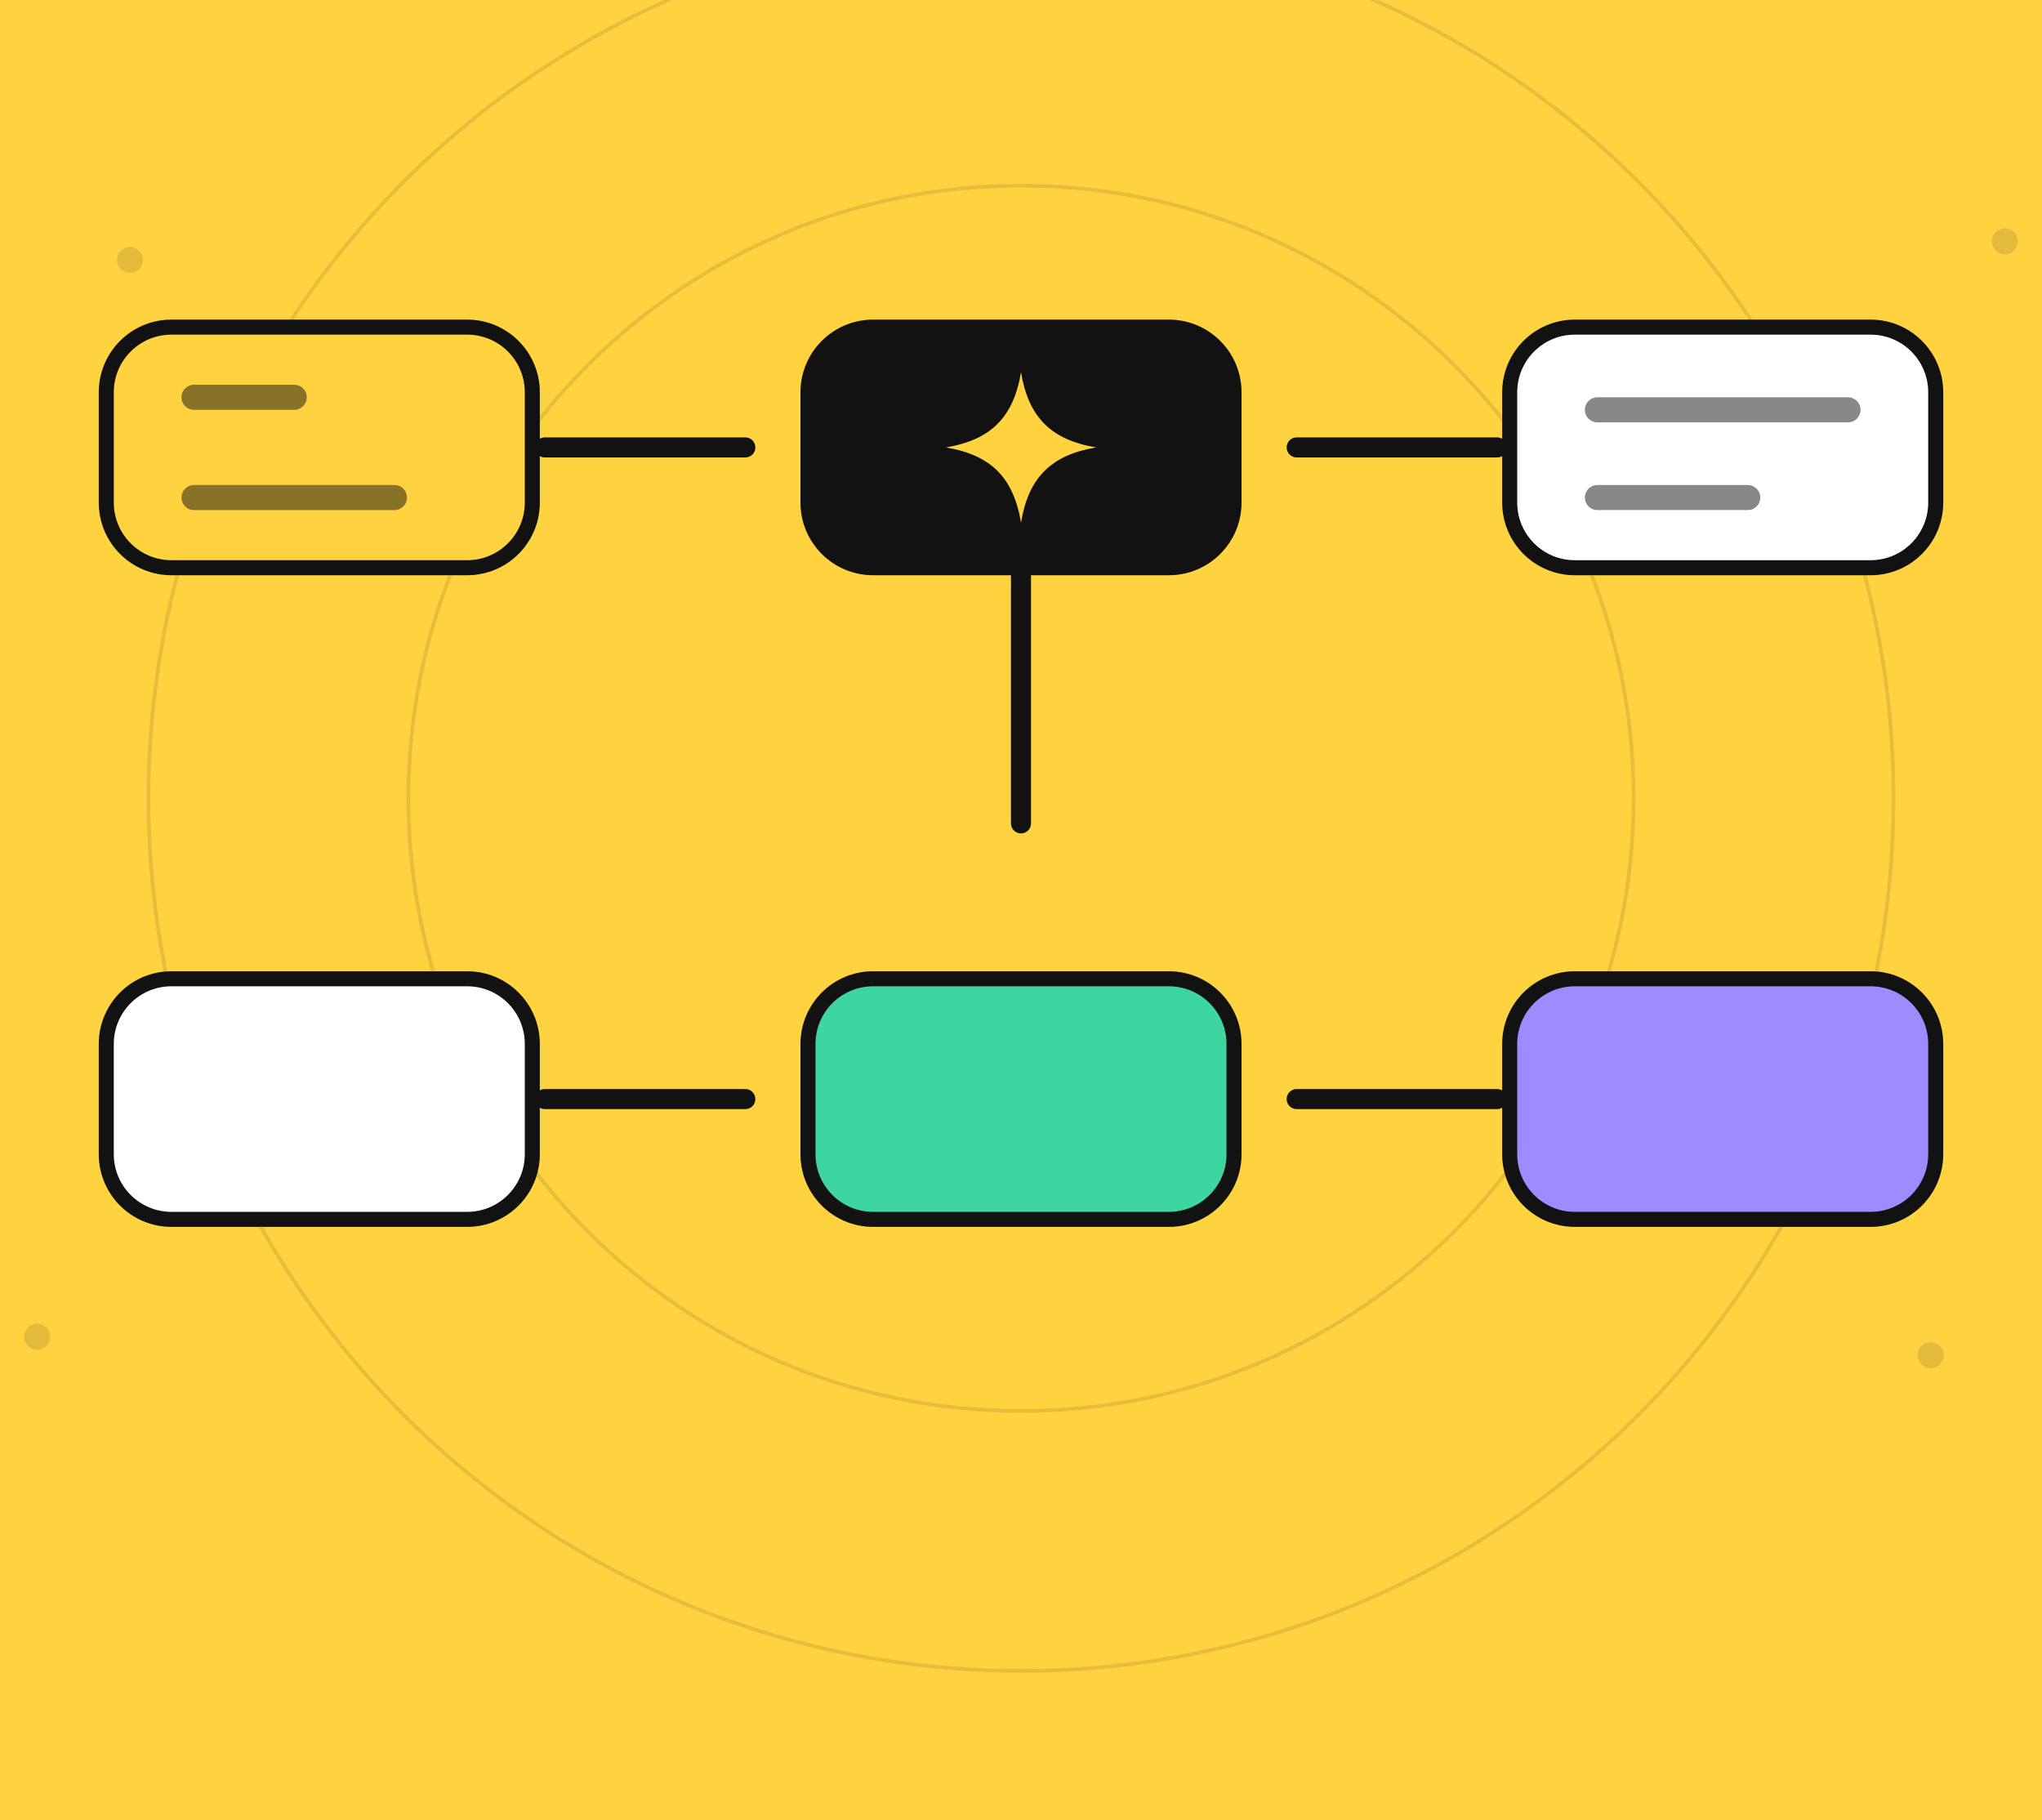
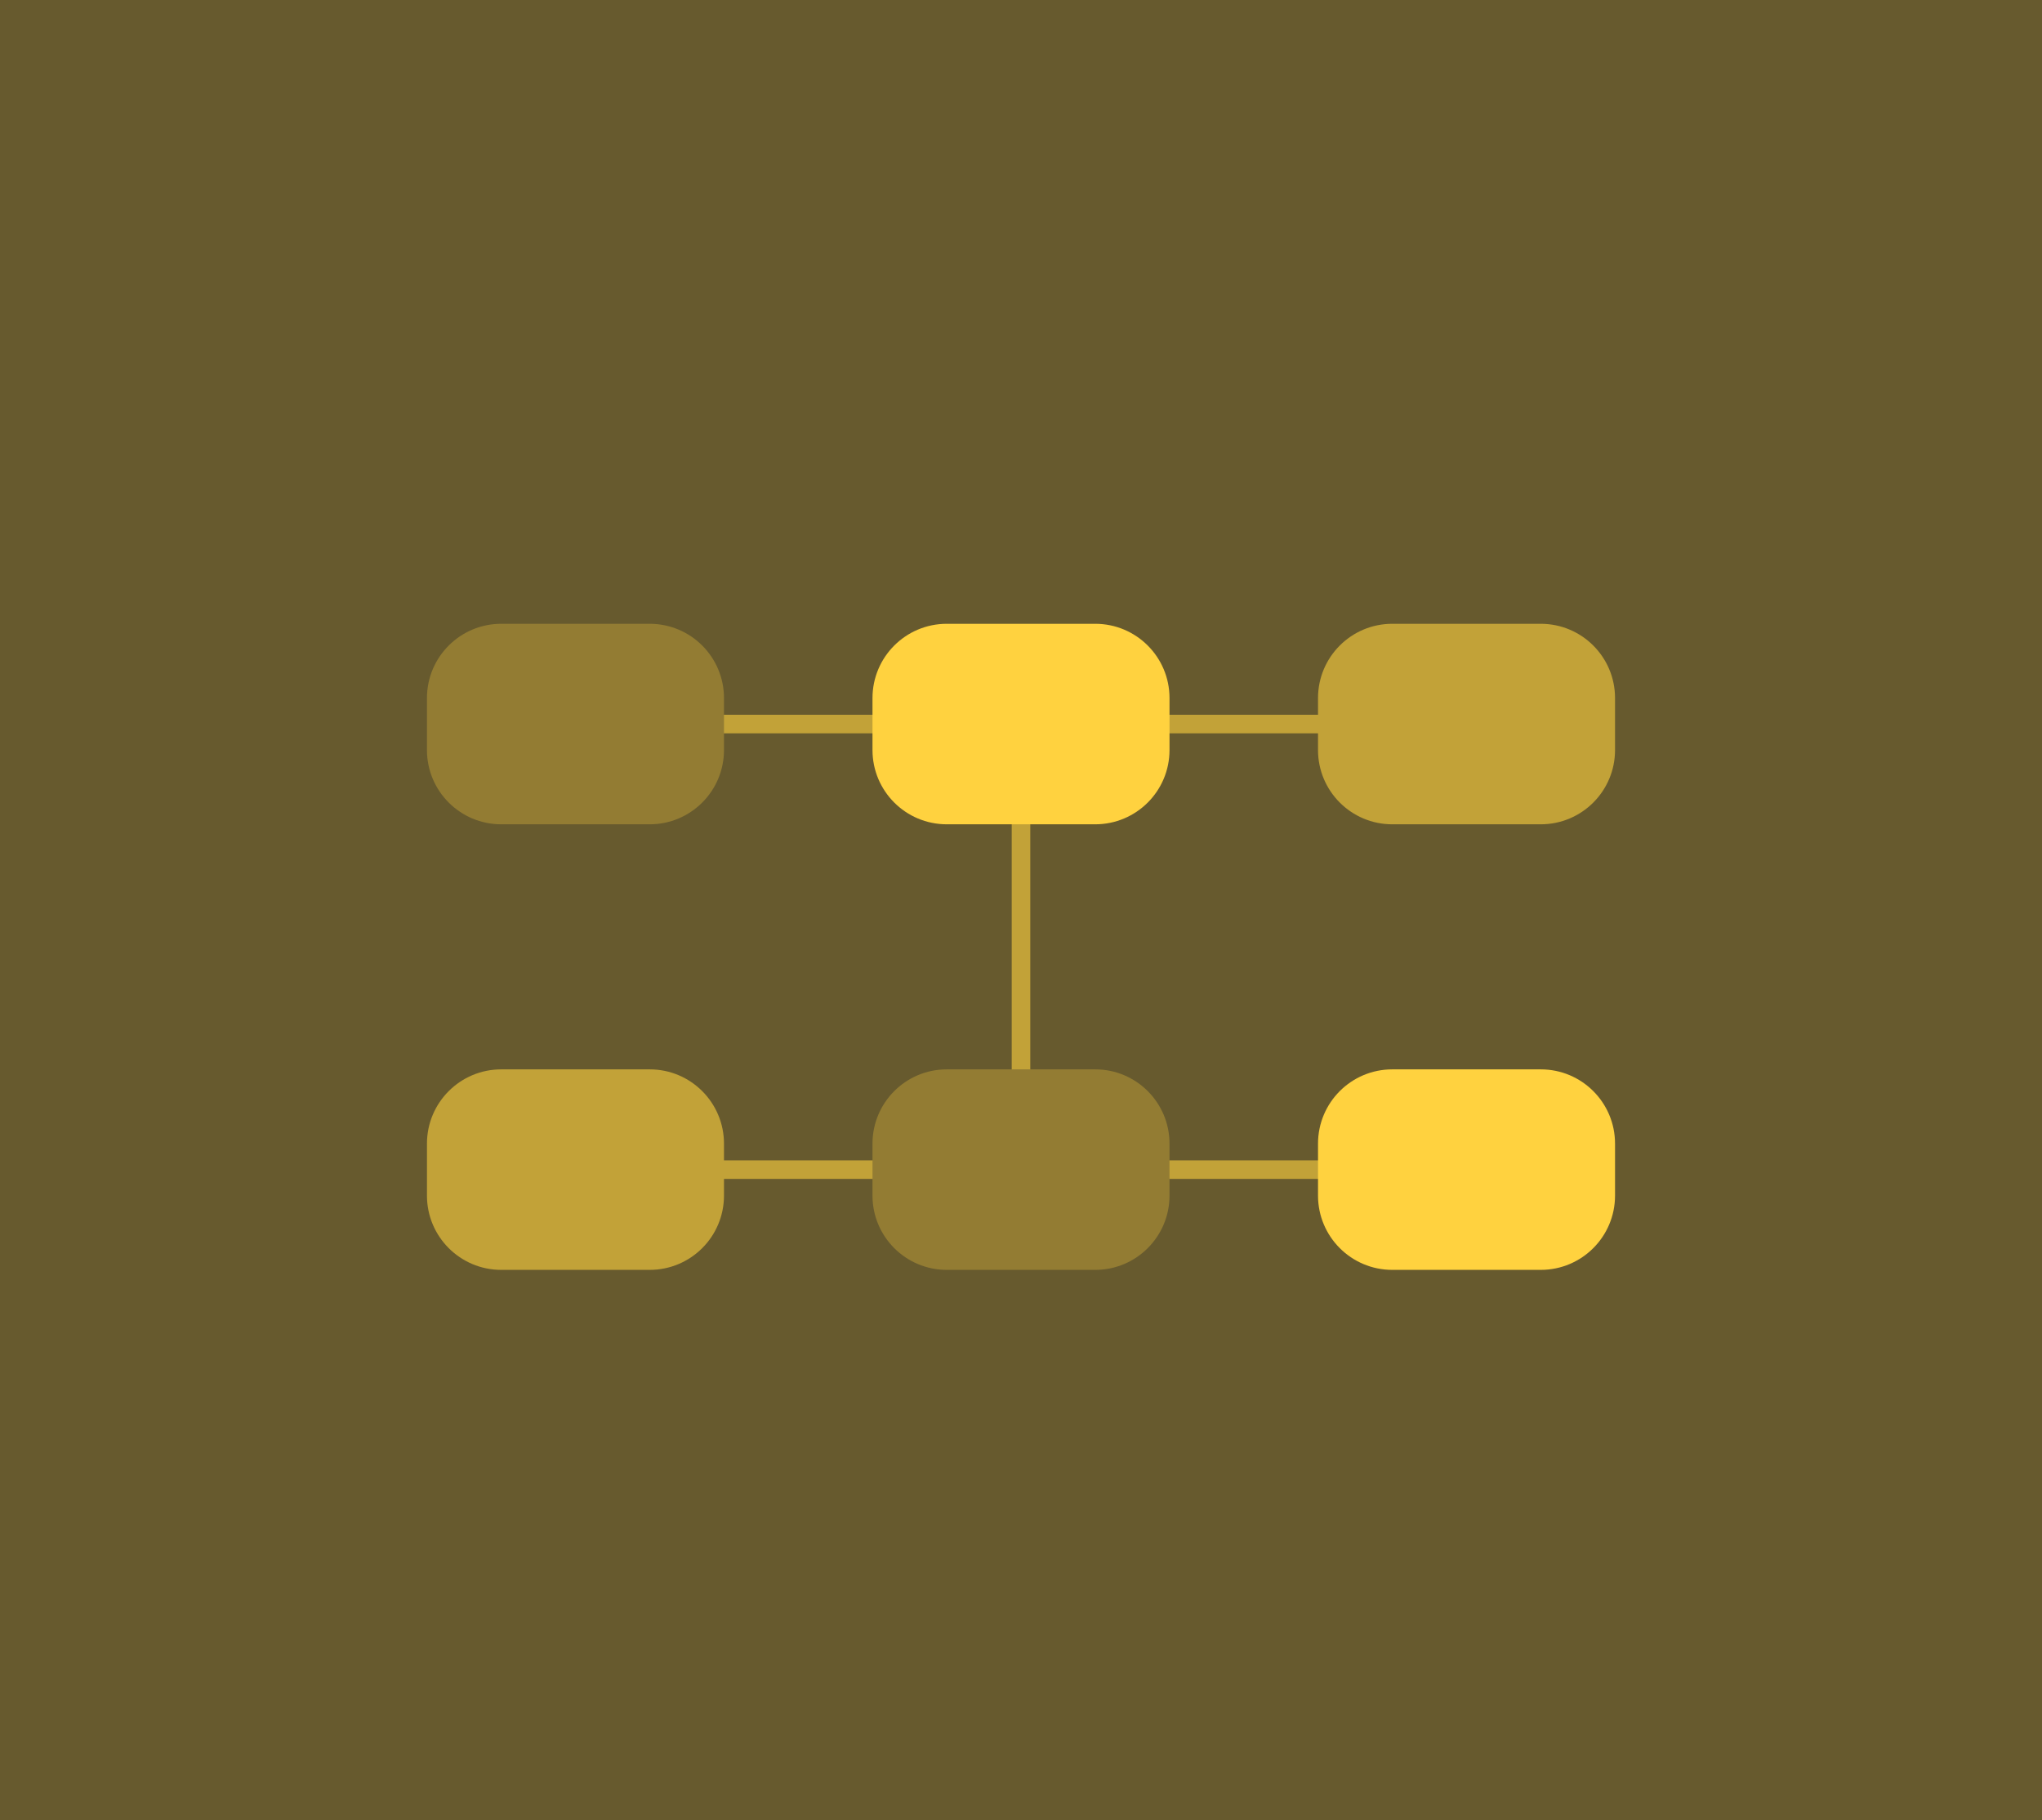
<svg xmlns="http://www.w3.org/2000/svg" viewBox="250 70 1100 980" preserveAspectRatio="xMidYMid meet">
-   <rect x="-4000" y="-4000" width="9600" height="9000" fill="#FFD23F" />
-   <g fill="none" stroke="#121212" stroke-opacity=".1" stroke-width="2">
-     <circle cx="800" cy="500" r="330" />
-     <circle cx="800" cy="500" r="470" />
-   </g>
-   <g fill="#121212" opacity=".12">
-     <circle cx="320" cy="210" r="7" />
-     <circle cx="1290" cy="800" r="7" />
-     <circle cx="1330" cy="200" r="7" />
-     <circle cx="270" cy="790" r="7" />
-   </g>
-   <g transform="translate(800 500) scale(1.35) translate(-800 -500)">
-     <path d="M610 360h80M910 360h80M800 410v100M690 620h-80M990 620h-80" fill="none" stroke="#121212" stroke-width="8" stroke-linecap="round" stroke-linejoin="round" />
-     <rect x="435" y="312" width="170" height="96" rx="26" fill="#FFD23F" stroke="#121212" stroke-width="6" stroke-linejoin="round" stroke-linecap="round" />
-     <rect x="715" y="312" width="170" height="96" rx="26" fill="#121212" stroke="#121212" stroke-width="6" stroke-linejoin="round" stroke-linecap="round" />
-     <rect x="995" y="312" width="170" height="96" rx="26" fill="#fff" stroke="#121212" stroke-width="6" stroke-linejoin="round" stroke-linecap="round" />
-     <rect x="435" y="572" width="170" height="96" rx="26" fill="#fff" stroke="#121212" stroke-width="6" stroke-linejoin="round" stroke-linecap="round" />
-     <rect x="715" y="572" width="170" height="96" rx="26" fill="#3DD6A0" stroke="#121212" stroke-width="6" stroke-linejoin="round" stroke-linecap="round" />
-     <rect x="995" y="572" width="170" height="96" rx="26" fill="#9C8CFF" stroke="#121212" stroke-width="6" stroke-linejoin="round" stroke-linecap="round" />
-     <path d="M800 330c3 18 12 27 30 30-18 3-27 12-30 30-3-18-12-27-30-30 18-3 27-12 30-30z" fill="#FFD23F" />
-     <path d="M470 340h40M470 380h80M1030 345h100M1030 380h60" stroke="#121212" stroke-width="10" stroke-linecap="round" opacity=".5" />
-   </g>
+   <rect x="-4000" y="-4000" width="9600" height="9000" fill="#675a2e" />
+   <path d="M560 460H1040M800 460V700M560 700H1040" stroke="#c2a238" stroke-width="10" stroke-linecap="round" />
+   <rect x="480" y="406" width="160" height="108" rx="40" fill="#937c33" />
+   <rect x="720" y="406" width="160" height="108" rx="40" fill="#FFD23F" />
+   <rect x="960" y="406" width="160" height="108" rx="40" fill="#c2a238" />
+   <rect x="480" y="646" width="160" height="108" rx="40" fill="#c2a238" />
+   <rect x="720" y="646" width="160" height="108" rx="40" fill="#937c33" />
+   <rect x="960" y="646" width="160" height="108" rx="40" fill="#FFD23F" />
</svg>
